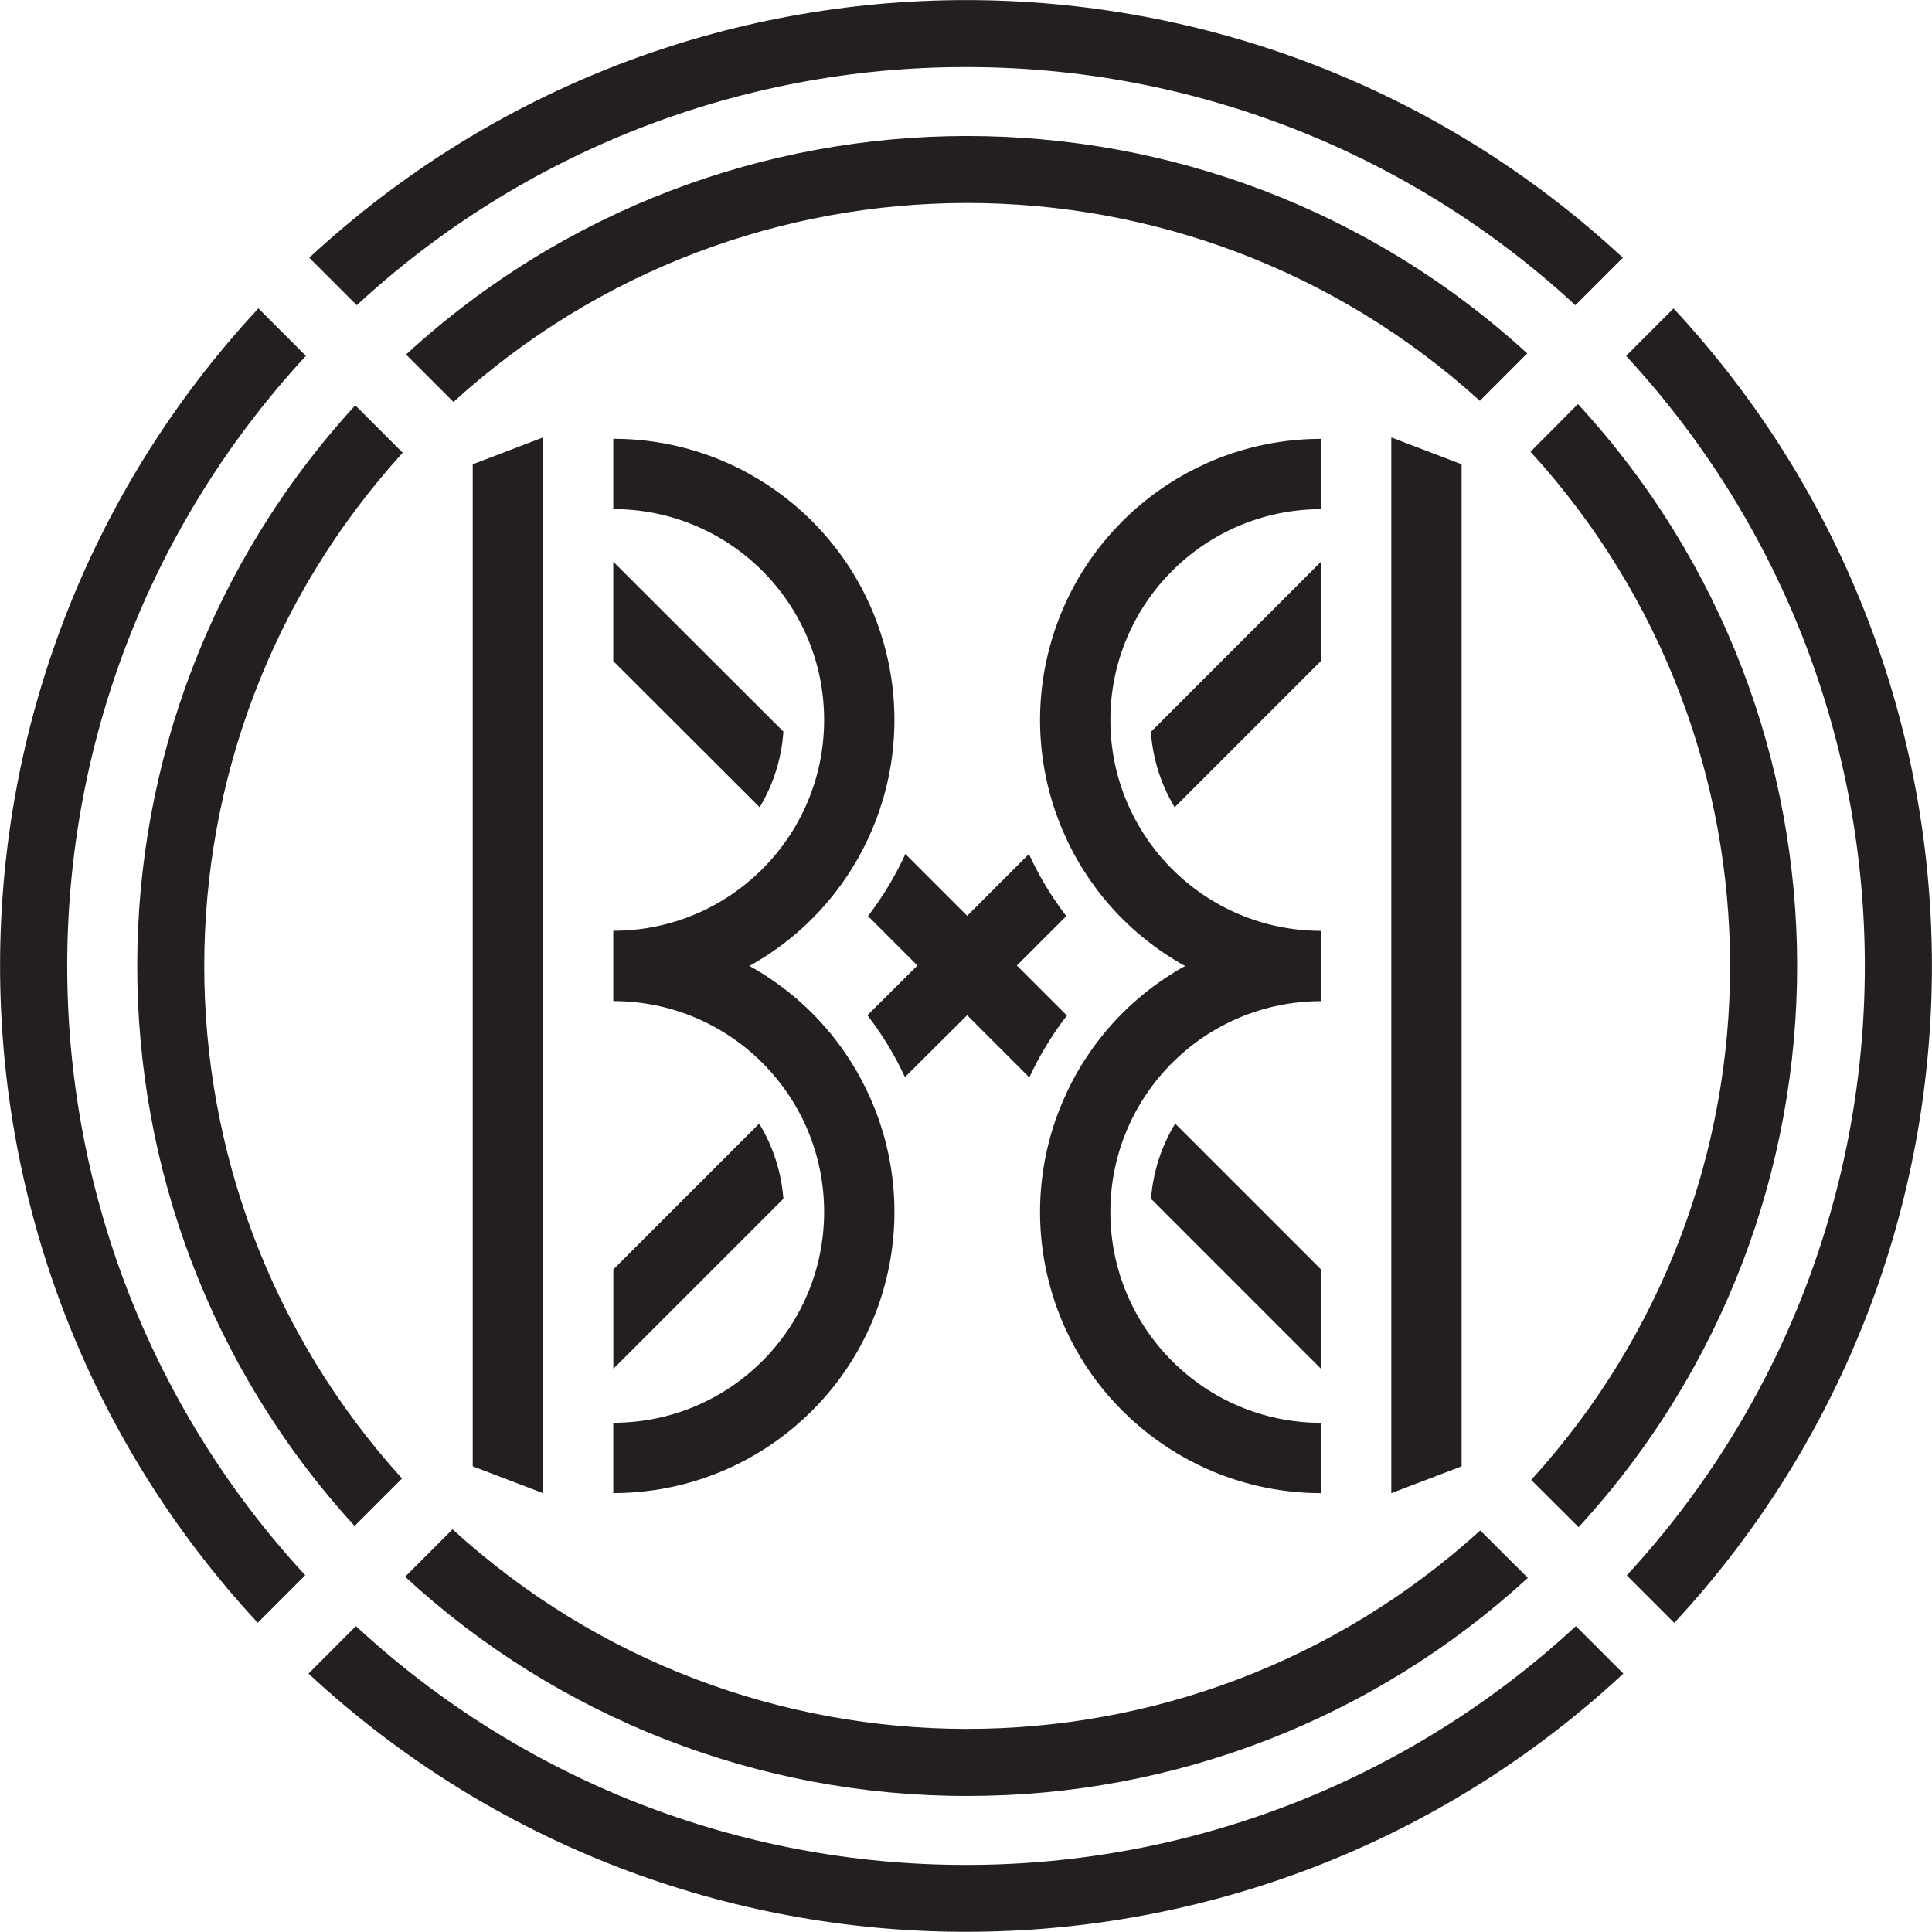
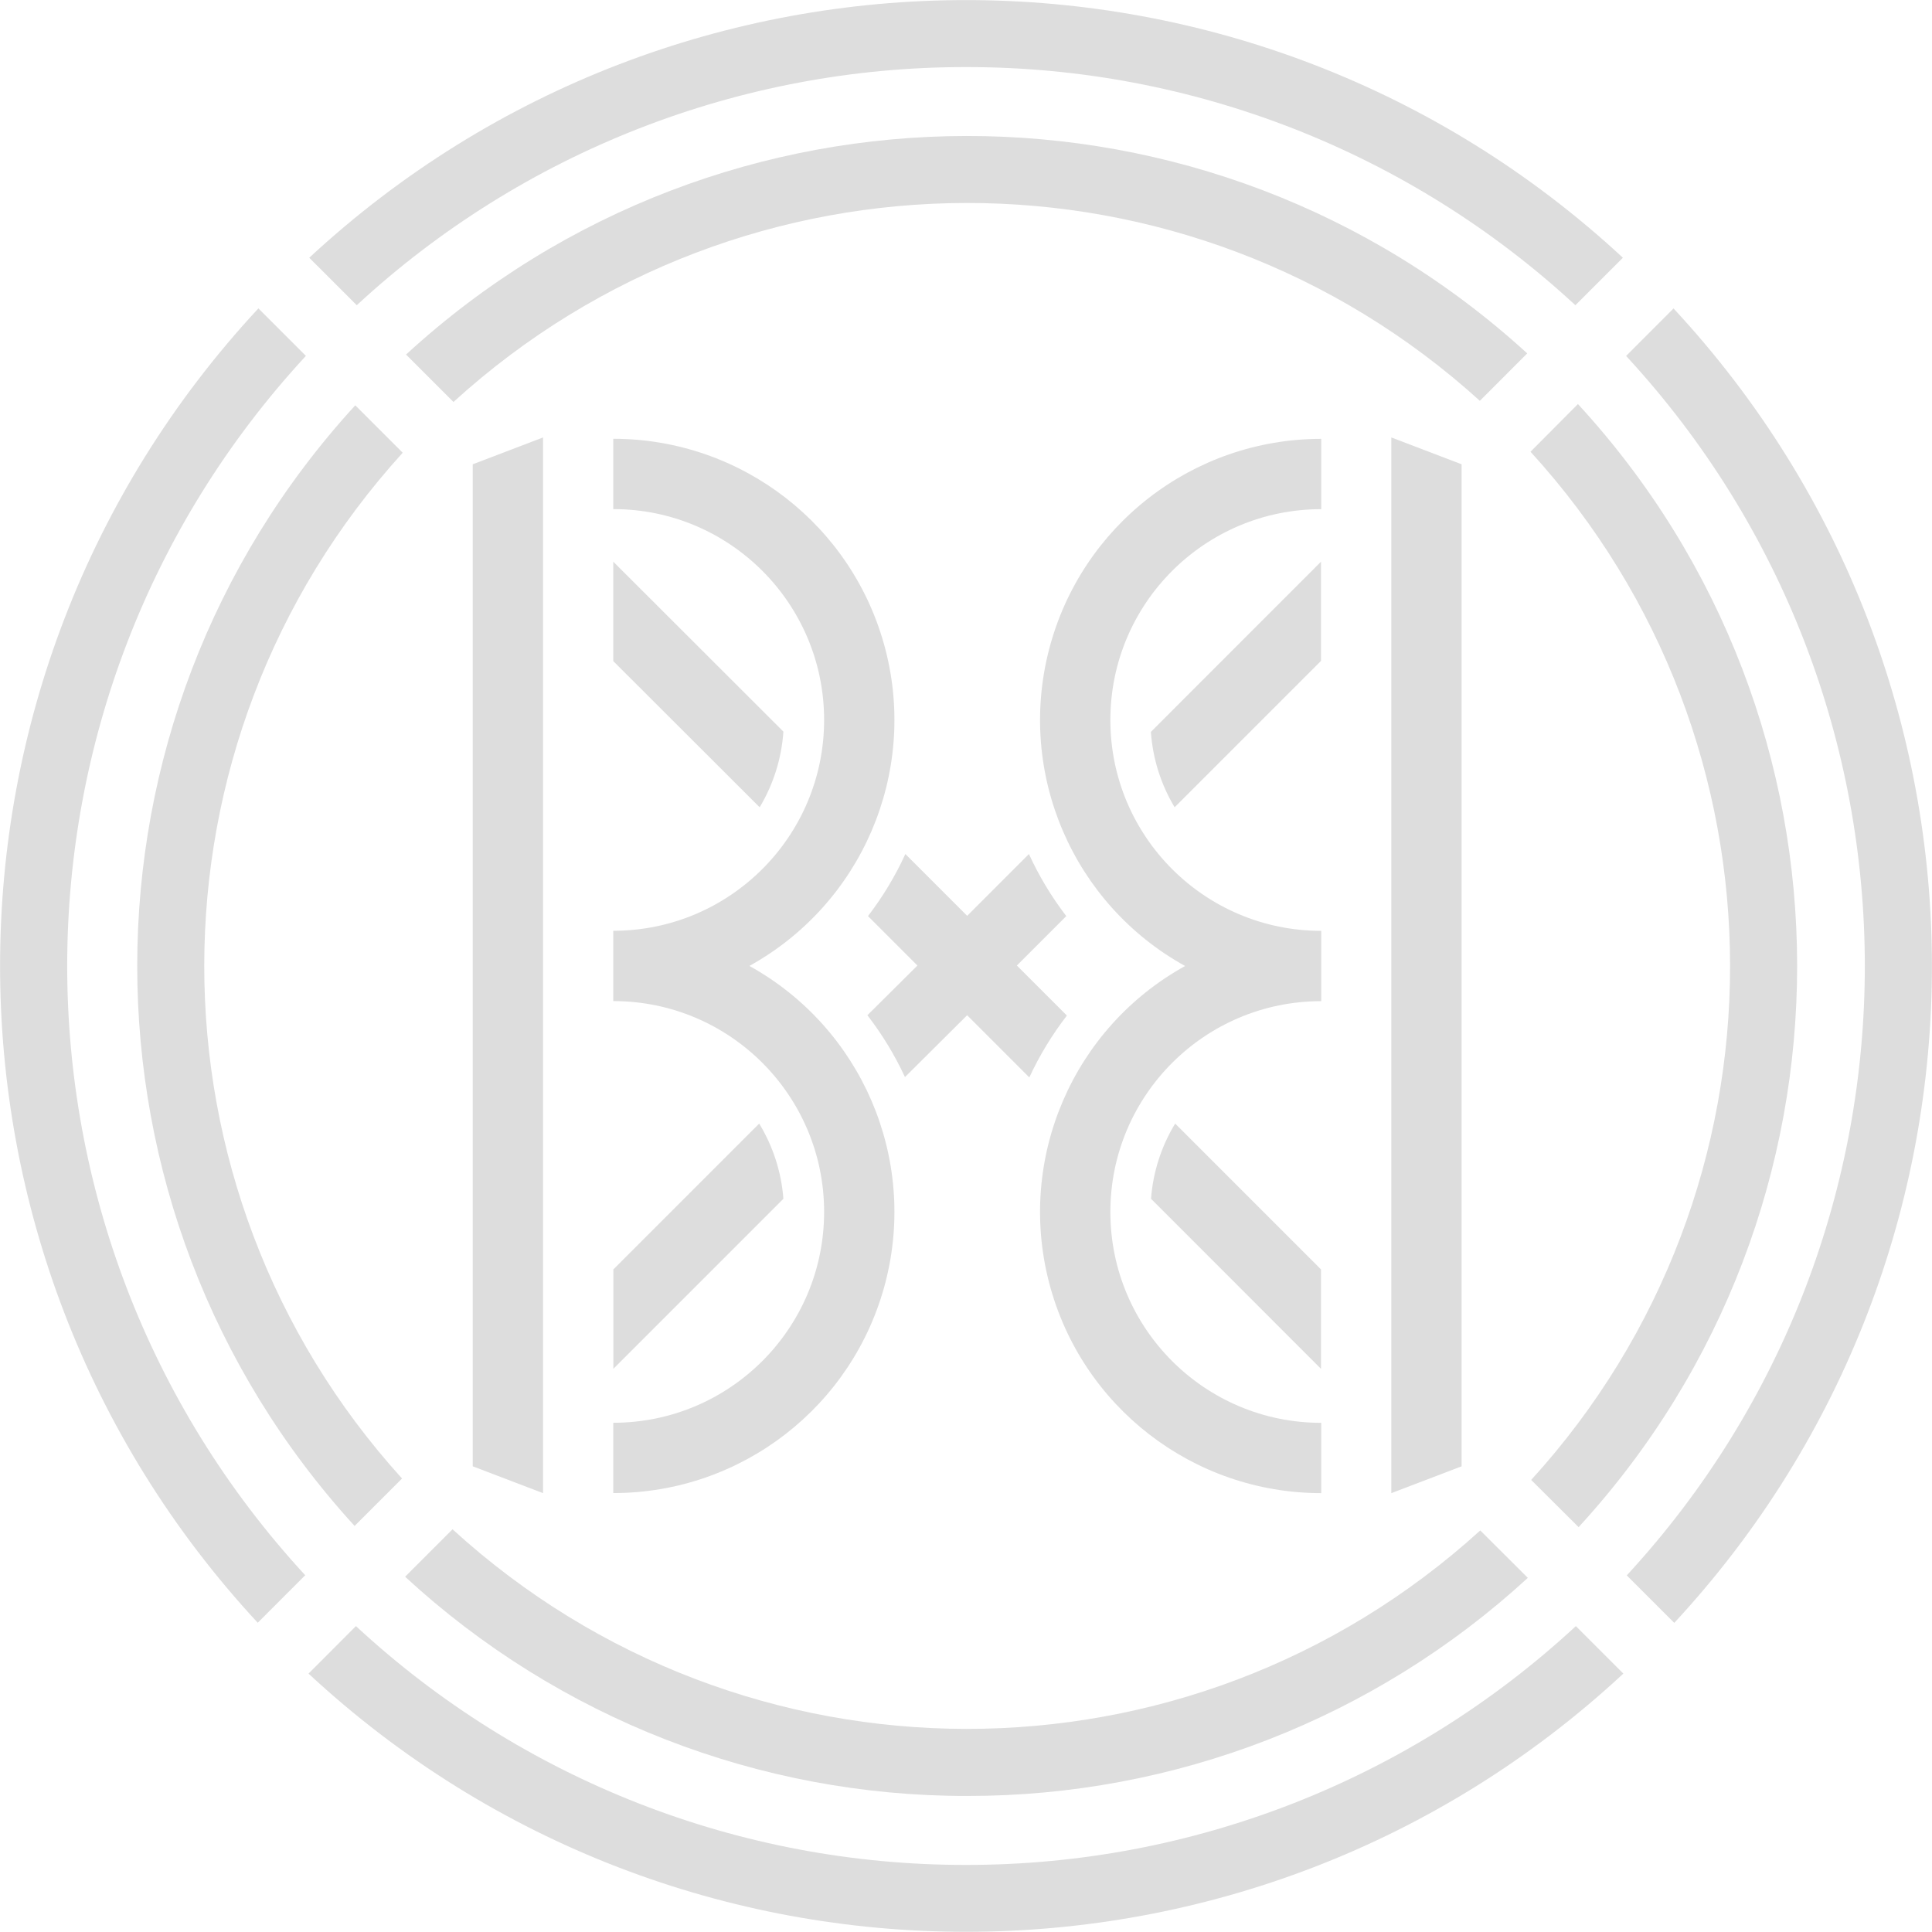
<svg xmlns="http://www.w3.org/2000/svg" id="Layer_1" data-name="Layer 1" viewBox="0 0 288 288">
  <defs>
-     <style>.cls-1{fill:#231f20;}</style>
+     <style>.cls-1{fill:#ddd;}</style>
  </defs>
  <path class="cls-1" d="M853.26,859.71V844.89l-21.74-21.74a25.25,25.25,0,0,0-3.6,11.21Z" transform="translate(-656.34 -655.66)" />
  <path class="cls-1" d="M831.44,776l21.82-21.82V739.39L827.9,764.76A25.24,25.24,0,0,0,831.44,776Z" transform="translate(-656.34 -655.66)" />
  <path class="cls-1" d="M769.51,823.15l-21.74,21.74v14.82l25.35-25.35A25.25,25.25,0,0,0,769.51,823.15Z" transform="translate(-656.34 -655.66)" />
  <path class="cls-1" d="M800.51,807l9.27,9.27a48,48,0,0,1,5.6-9.22l-7.46-7.46,7.37-7.37a48,48,0,0,1-5.57-9.25l-9.21,9.21-9.21-9.21a48,48,0,0,1-5.57,9.25l7.37,7.37L785.64,807a48,48,0,0,1,5.6,9.22Z" transform="translate(-656.34 -655.66)" />
  <path class="cls-1" d="M747.76,739.39v14.82L769.58,776a25.25,25.25,0,0,0,3.54-11.28Z" transform="translate(-656.34 -655.66)" />
  <path class="cls-1" d="M747.76,878.23a41.91,41.91,0,0,0,20.29-78.58,41.91,41.91,0,0,0-20.29-78.58v10.48a31.43,31.43,0,0,1,0,62.86v10.48a31.43,31.43,0,0,1,0,62.86v10.48Z" transform="translate(-656.34 -655.66)" />
  <polygon class="cls-1" points="80.95 222.58 80.95 65.21 70.47 69.21 70.47 218.58 80.95 222.58" />
  <path class="cls-1" d="M853.26,721.08A41.91,41.91,0,0,0,833,799.66a41.91,41.91,0,0,0,20.29,78.58V867.76a31.43,31.43,0,0,1,0-62.86V794.42a31.43,31.43,0,1,1,0-62.86V721.08Z" transform="translate(-656.34 -655.66)" />
  <polygon class="cls-1" points="217.88 218.58 217.88 69.21 207.4 65.21 207.4 222.58 217.88 218.58" />
  <path class="cls-1" d="M905.81,701.64l-7.07,7.08a134,134,0,0,1,.1,181.78l7.08,7.08A144,144,0,0,0,905.81,701.64Z" transform="translate(-656.34 -655.66)" />
  <path class="cls-1" d="M800.34,665.66a133.51,133.51,0,0,1,90.84,35.5l7.08-7.08a144,144,0,0,0-195.82,0l7.08,7.08A133.51,133.51,0,0,1,800.34,665.66Z" transform="translate(-656.34 -655.66)" />
  <path class="cls-1" d="M800.34,933.66a133.52,133.52,0,0,1-90.94-35.6l-7.07,7.08a144,144,0,0,0,196,0l-7.08-7.08A133.51,133.51,0,0,1,800.34,933.66Z" transform="translate(-656.34 -655.66)" />
  <path class="cls-1" d="M701.94,708.71l-7.08-7.08a144,144,0,0,0-.1,195.93l7.08-7.08A134,134,0,0,1,701.94,708.71Z" transform="translate(-656.34 -655.66)" />
  <path class="cls-1" d="M800.51,923.38a123.27,123.27,0,0,0,83.58-32.51L877,883.8a113.72,113.72,0,0,1-153.2-.17l-7.07,7.07A123.27,123.27,0,0,0,800.51,923.38Z" transform="translate(-656.34 -655.66)" />
  <path class="cls-1" d="M709.3,716.08a123.71,123.71,0,0,0-.1,167.05l7.07-7.07a113.73,113.73,0,0,1,.1-152.91Z" transform="translate(-656.34 -655.66)" />
  <path class="cls-1" d="M891.66,883.31a123.7,123.7,0,0,0-.1-167.42L884.49,723a113.72,113.72,0,0,1,.1,153.27Z" transform="translate(-656.34 -655.66)" />
  <path class="cls-1" d="M884,708.34a123.7,123.7,0,0,0-167.13.17l7.07,7.07a113.72,113.72,0,0,1,153-.17Z" transform="translate(-656.34 -655.66)" />
</svg>
